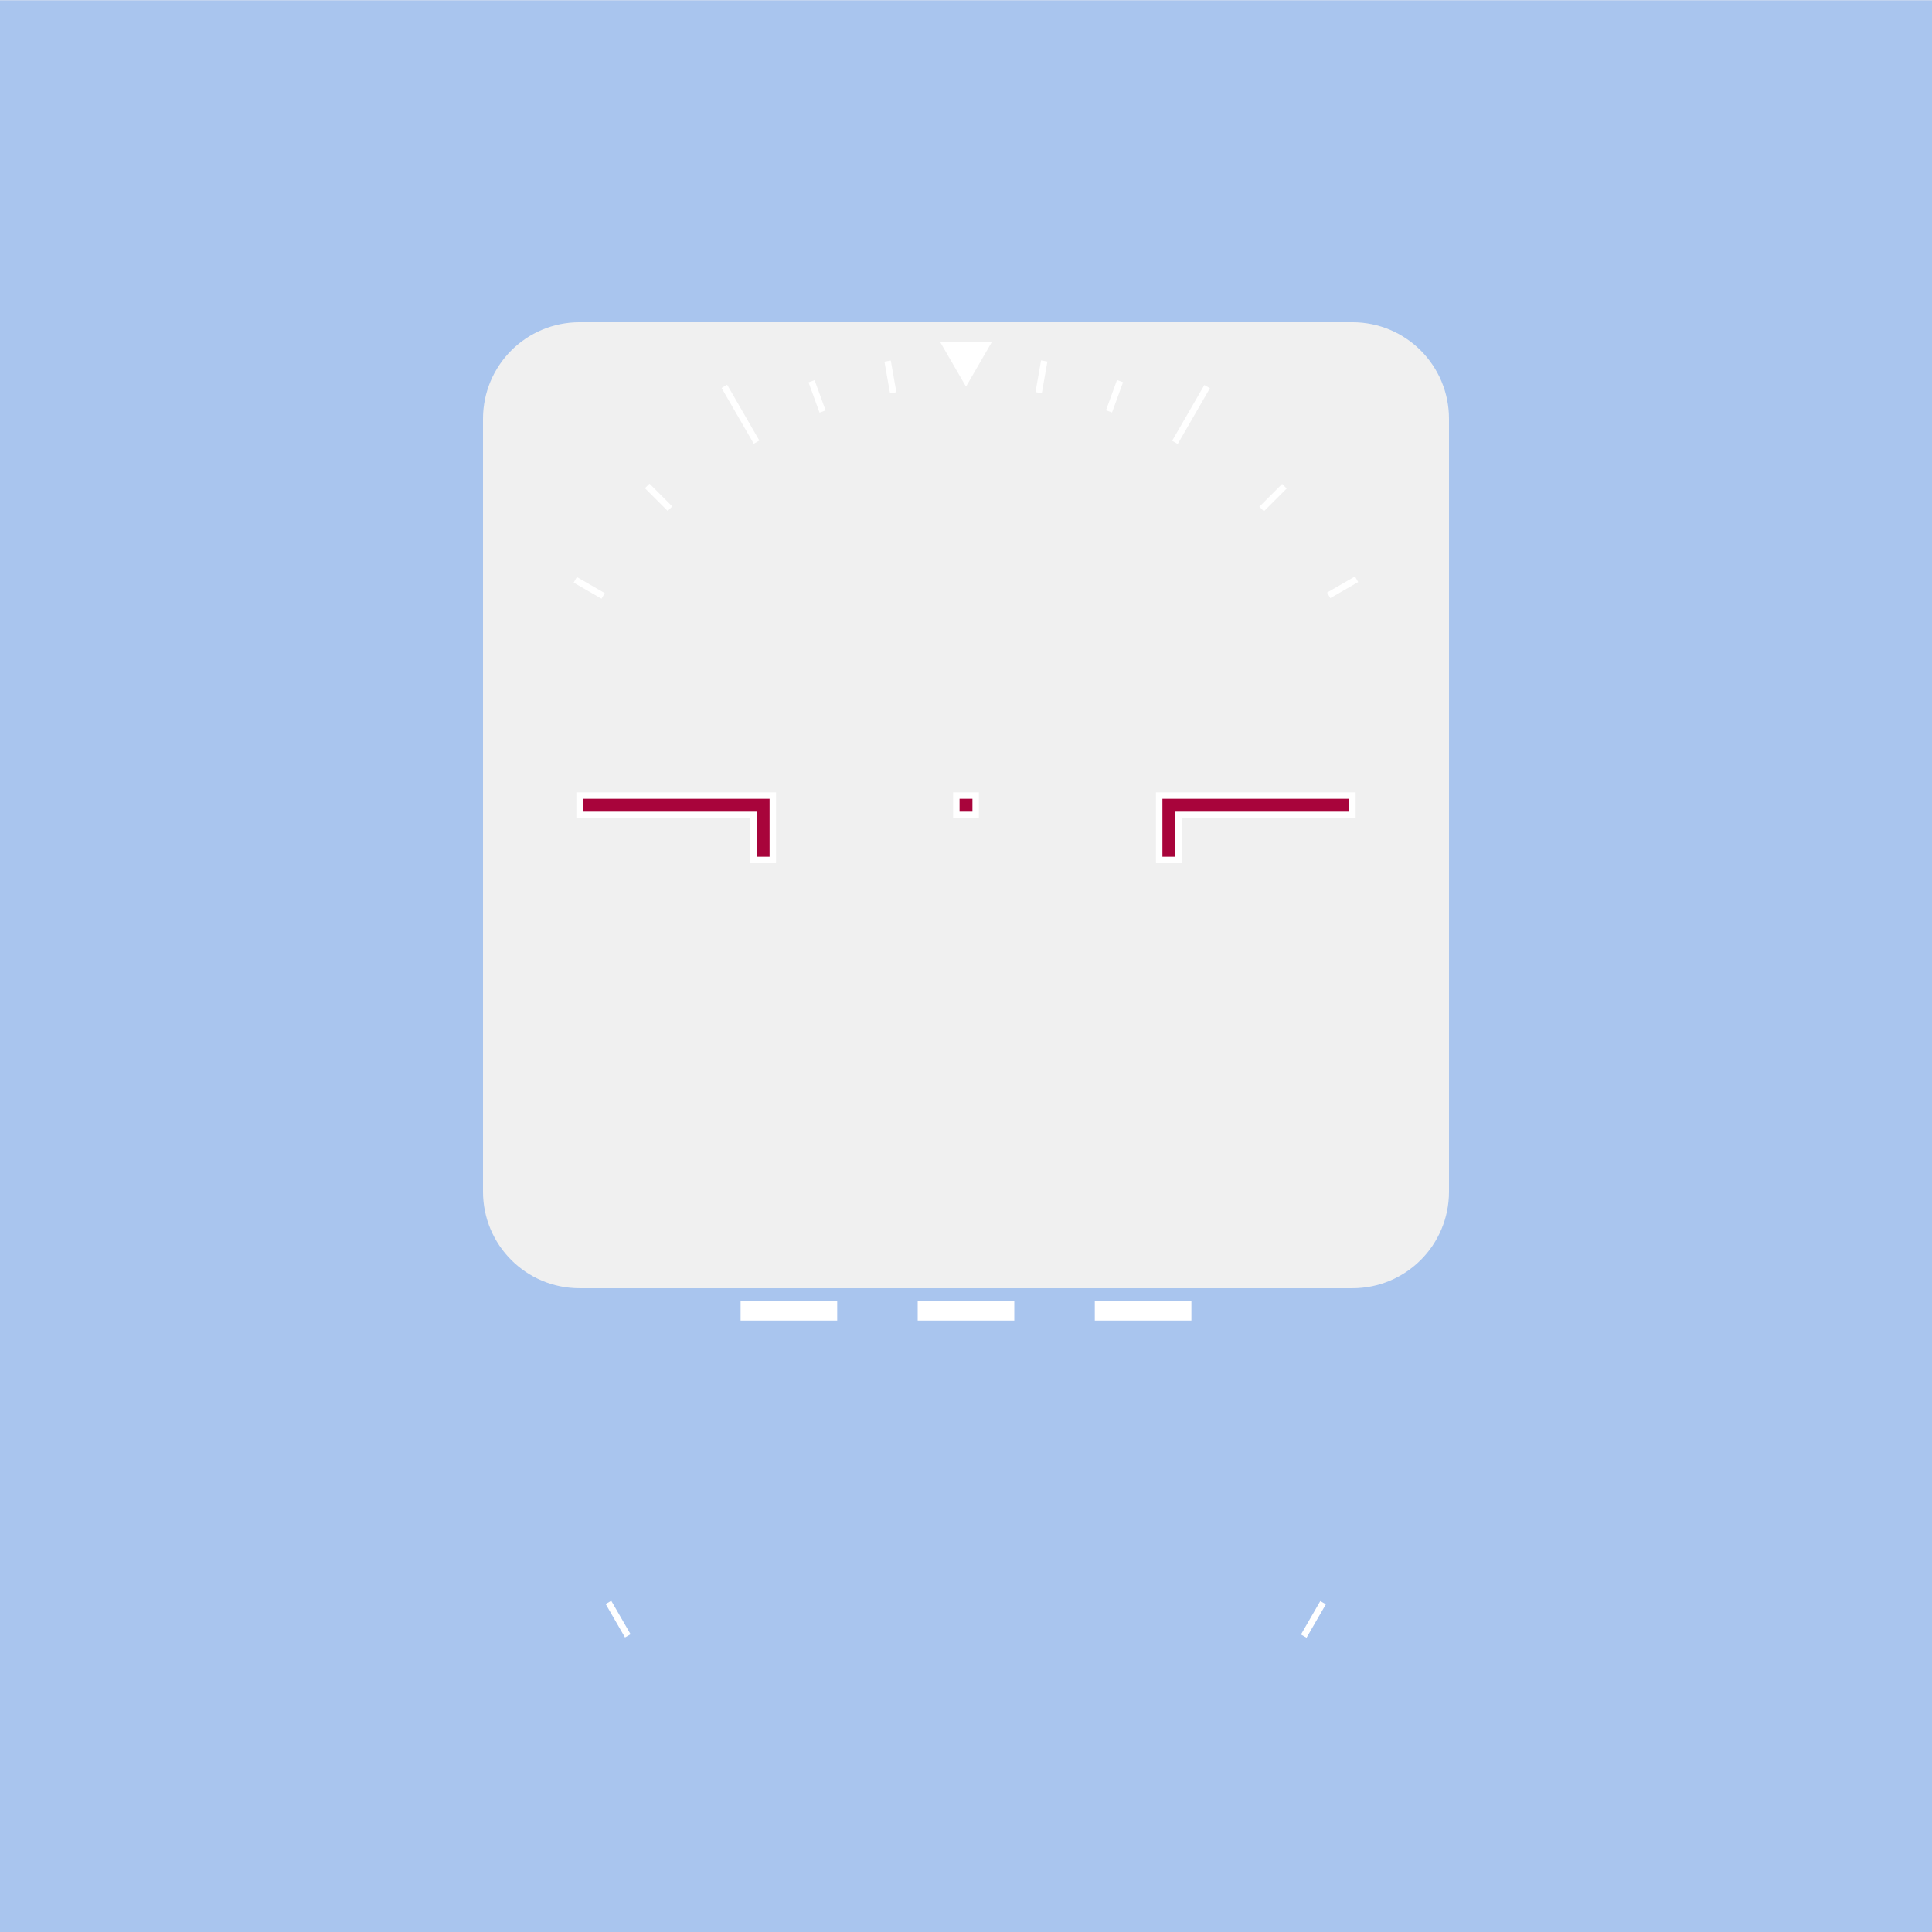
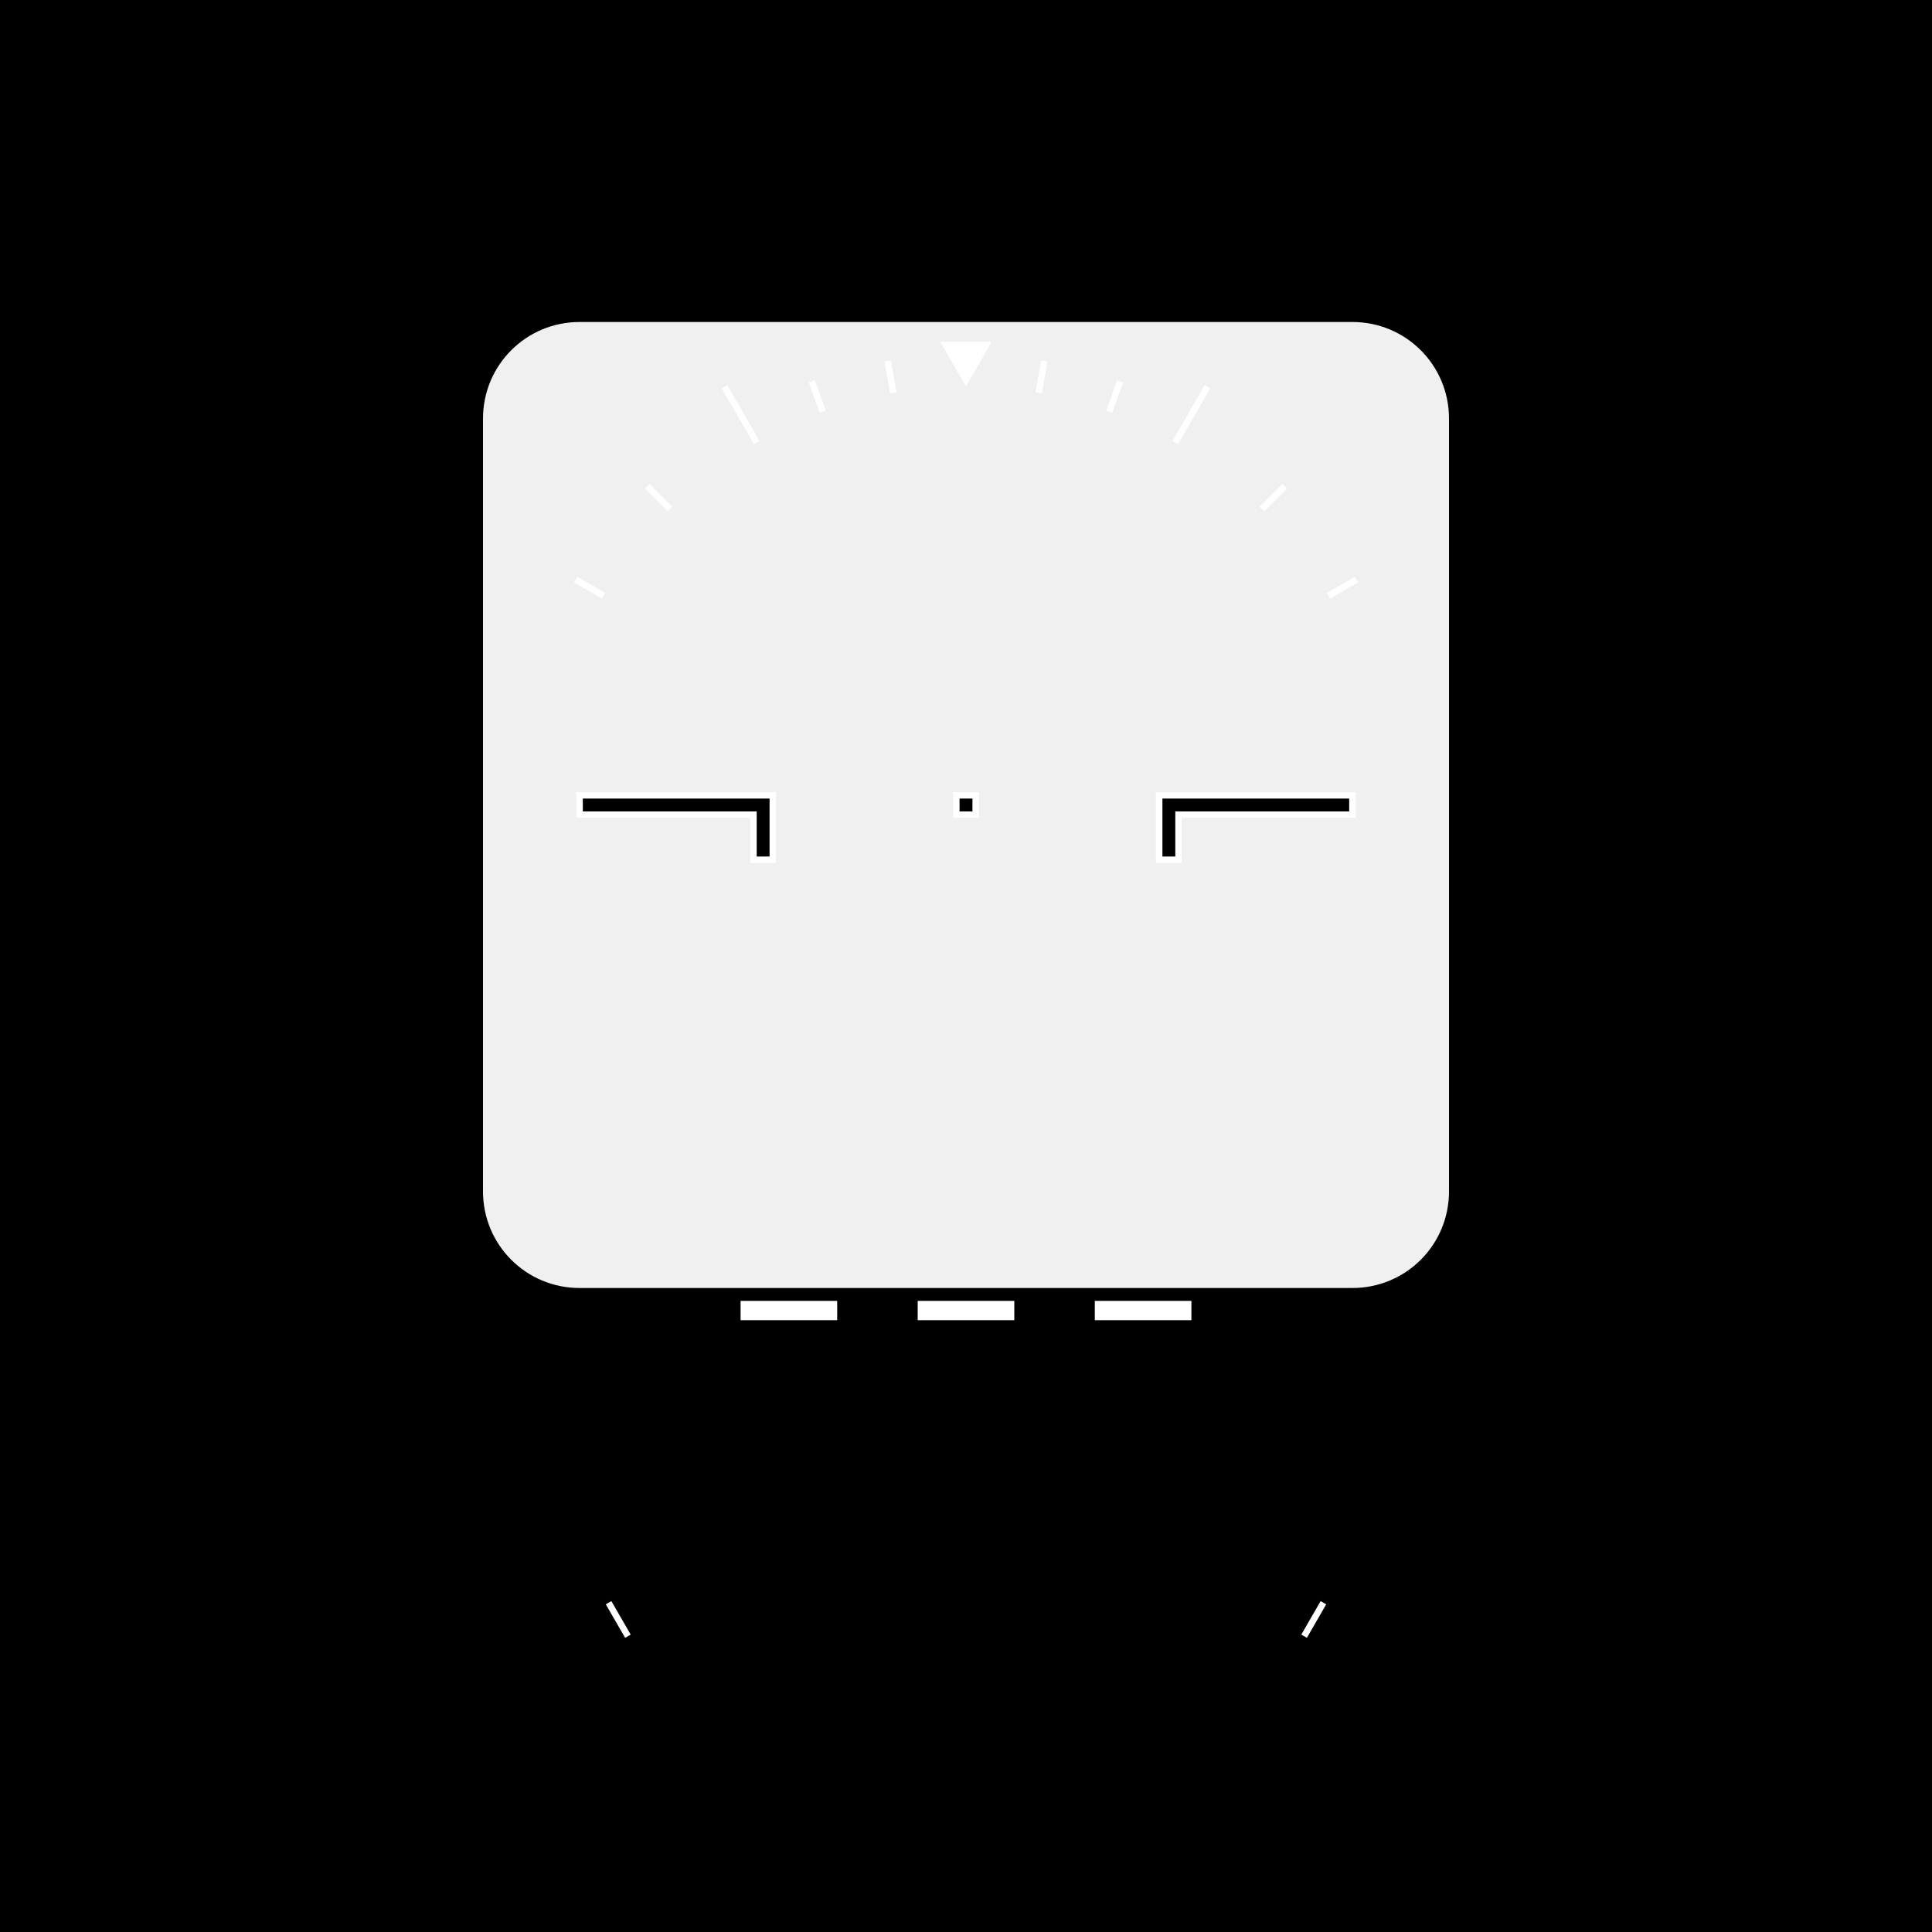
- <svg xmlns="http://www.w3.org/2000/svg" version="1.1" id="svg2" x="0px" y="0px" width="300px" height="300px" viewBox="0 0 300 300" style="enable-background:new 0 0 300 300;" xml:space="preserve">
-   <style type="text/css">
- 	.st0{fill:#A9C5EE;}
- 	.st1{fill:#FFFFFF;}
- 	.st2{fill:#A8043B;stroke:#FFFFFF;}
- </style>
+ <svg xmlns="http://www.w3.org/2000/svg" width="300" height="300" id="svg2" version="1.1">
+   <defs id="defs4" />
  <g id="layer1" transform="translate(0,-752.3622)">
    <g id="g3422" transform="translate(0,-10e-6)">
-       <path id="rect11308-0" class="st0" d="M0,752.4v300h300v-300H0z M90,802.4h120    c8.3,0,15,6.7,15,15v120c0,8.3-6.7,15-15,15H90c-8.3,0-15-6.7-15-15v-120C75,809.1,81.7,802.4,90,802.4z" />
+       <path id="rect11308-0" d="m 0,752.362 0,300 300,0 0,-300 -300,0 z m 90,50 120,0 c 8.31,0 15,6.69 15,15 l 0,120 c 0,8.31 -6.69,15 -15,15 l -120,0 c -8.31,0 -15,-6.69 -15,-15 l 0,-120 c 0,-8.31 6.69,-15 15,-15 z" style="fill:#000000;fill-opacity:1;stroke:none" />
      <g id="g3394">
        <g id="g3365">
-           <rect id="rect4330-8-3-2-0" x="95.5" y="1000.8" transform="matrix(0.866 -0.5 0.5 0.866 -489.0542 182.4879)" class="st1" width="1" height="6">
- 				</rect>
-           <rect id="rect4330-8-3-2-6-9-4-7-6-3-9-4-5-0-1-8-1-8-8-5-2-8-5-6-9-0-6-3-6-0-2-2-0-5-9" x="201" y="1003.3" transform="matrix(0.5 -0.866 0.866 0.5 -767.3435 678.5849)" class="st1" width="6" height="1">
- 				</rect>
+           <rect style="fill:#ffffff;fill-opacity:1;stroke:none" id="rect4330-8-3-2-0" width="1" height="6" x="-419.277" y="914.344" transform="matrix(0.8660254,-0.5,0.5,0.8660254,0,0)" />
+           <rect style="fill:#ffffff;fill-opacity:1;stroke:none" id="rect4330-8-3-2-6-9-4-7-6-3-9-4-5-0-1-8-1-8-8-5-2-8-5-6-9-0-6-3-6-0-2-2-0-5-9" width="1" height="6" x="678.085" y="764.344" transform="matrix(0.8660254,0.5,-0.5,0.8660254,0,0)" />
        </g>
        <g id="g3370">
-           <g id="g12155" transform="translate(-2e-5,20.00001)">
-             <g id="g4093-1" transform="translate(883,-76.5)">
-               <path id="rect4010-8" class="st2" d="M-793,932.4v3h27v7h3v-7v-3h-3H-793z" />
-               <path id="rect4010-4-7" class="st2" d="M-703,932.4v3v7h3v-7h27v-3h-27H-703z" />
+           <g transform="translate(-2e-5,20.00001)" id="g12155">
+             <g style="fill:#000000;fill-opacity:1;stroke:#ffffff;stroke-opacity:1" id="g4093-1" transform="translate(883,-76.5)">
+               <path id="rect4010-8" transform="translate(0,752.3622)" d="m -793,180 0,3 27,0 0,7 3,0 0,-7 0,-3 -3,0 -27,0 z" style="fill:#000000;fill-opacity:1;stroke:#ffffff;stroke-opacity:1" />
+               <path id="rect4010-4-7" transform="translate(0,752.3622)" d="m -703,180 0,3 0,7 3,0 0,-7 27,0 0,-3 -27,0 -3,0 z" style="fill:#000000;fill-opacity:1;stroke:#ffffff;stroke-opacity:1" />
            </g>
-             <rect id="rect4010-4-1-2-6-0" x="148.5" y="855.9" class="st2" width="3" height="3" />
+             <rect style="fill:#000000;fill-opacity:1;stroke:#ffffff;stroke-opacity:1" id="rect4010-4-1-2-6-0" width="3" height="3" x="855.862" y="-151.5" transform="matrix(0,1,-1,0,0,0)" />
          </g>
-           <g id="g3400" transform="matrix(1,0,0,1.5,-2e-5,-478.6811)">
-             <rect id="rect4111-8" x="142.5" y="955.4" class="st1" width="15" height="2" />
-             <rect id="rect4111-0-9" x="115" y="955.4" class="st1" width="15" height="2" />
-             <rect id="rect4111-9-6" x="170" y="955.4" class="st1" width="15" height="2" />
+           <g transform="matrix(1,0,0,1.5,-2e-5,-478.6811)" id="g3400">
+             <rect style="fill:#ffffff;fill-opacity:1;stroke:none" id="rect4111-8" width="15" height="2" x="142.5" y="955.362" />
+             <rect style="fill:#ffffff;fill-opacity:1;stroke:none" id="rect4111-0-9" width="15" height="2" x="115" y="955.362" />
+             <rect style="fill:#ffffff;fill-opacity:1;stroke:none" id="rect4111-9-6" width="15" height="2" x="170" y="955.362" />
          </g>
-           <g id="g12107" transform="translate(0,20.00001)">
-             <path id="path3397-2-2" class="st1" d="M150,792.4l-4-6.9h8       L150,792.4z" />
-             <g id="g12095">
-               <rect id="rect11859" x="159.2" y="790.4" transform="matrix(0.1736 -0.9848 0.9848 0.1736 -645.2336 812.8158)" class="st1" width="5" height="1">
- 						</rect>
-               <rect id="rect11859-9" x="114.5" y="791.7" transform="matrix(0.866 -0.5 0.5 0.866 -382.9631 164.243)" class="st1" width="1" height="10">
- 						</rect>
-               <rect id="rect11859-90" x="180" y="796.2" transform="matrix(0.5 -0.866 0.866 0.5 -597.4974 558.5849)" class="st1" width="10" height="1">
- 						</rect>
-               <rect id="rect11859-5" x="137.8" y="788.4" transform="matrix(0.9848 -0.1736 0.1736 0.9848 -135.2354 36.0272)" class="st1" width="1" height="5">
- 						</rect>
-               <rect id="rect11859-5-6" x="126.4" y="791.4" transform="matrix(0.9397 -0.342 0.342 0.9397 -263.8872 91.287)" class="st1" width="1" height="5">
- 						</rect>
-               <rect id="rect11859-5-6-3" x="101.8" y="807.1" transform="matrix(0.7071 -0.7071 0.7071 0.7071 -542.5424 309.4519)" class="st1" width="1" height="5">
- 						</rect>
-               <rect id="rect11859-5-6-3-4" x="91" y="821.1" transform="matrix(0.5 -0.866 0.866 0.5 -667.4974 491.0849)" class="st1" width="1" height="5">
- 						</rect>
-               <rect id="rect11859-3" x="170.6" y="793.4" transform="matrix(0.342 -0.9397 0.9397 0.342 -632.1656 685.0399)" class="st1" width="5" height="1">
- 						</rect>
-               <rect id="rect11859-3-2" x="195.2" y="809.1" transform="matrix(0.7071 -0.7071 0.7071 0.7071 -514.5829 376.9519)" class="st1" width="5" height="1">
- 						</rect>
-               <rect id="rect11859-3-2-0" x="206" y="823.1" transform="matrix(0.866 -0.5 0.5 0.866 -383.8782 214.5715)" class="st1" width="5" height="1">
- 						</rect>
+           <g transform="translate(0,20.00001)" style="fill:#ffffff" id="g12107">
+             <path style="fill:#ffffff;fill-opacity:1;stroke:none" d="m 150,792.362 -4,-6.938 8,0 z" id="path3397-2-2" />
+             <g style="fill:#ffffff" id="g12095">
+               <rect transform="matrix(-0.1736482,0.9848077,-0.9848077,-0.1736482,0,0)" y="-297.101" x="748.29" height="1" width="5" id="rect11859" style="fill:#ffffff;fill-opacity:1;stroke:none" />
+               <rect transform="matrix(0.5,0.8660254,-0.8660254,0.5,0,0)" y="298.277" x="742.497" height="1" width="10" id="rect11859-9" style="fill:#ffffff;fill-opacity:1;stroke:none" />
+               <rect transform="matrix(-0.5,0.8660254,-0.8660254,-0.5,0,0)" y="-559.085" x="592.497" height="1" width="10" id="rect11859-90" style="fill:#ffffff;fill-opacity:1;stroke:none" />
+               <rect transform="matrix(0.1736482,0.9848077,-0.9848077,0.1736482,0,0)" y="0.658" x="800.384" height="1" width="5" id="rect11859-5" style="fill:#ffffff;fill-opacity:1;stroke:none" />
+               <rect transform="matrix(0.3420202,0.9396926,-0.9396926,0.3420202,0,0)" y="151.781" x="786.96" height="1" width="5" id="rect11859-5-6" style="fill:#ffffff;fill-opacity:1;stroke:none" />
+               <rect transform="matrix(0.7071068,0.7071068,-0.7071068,0.7071068,0,0)" y="499.681" x="642.313" height="1" width="5" id="rect11859-5-6-3" style="fill:#ffffff;fill-opacity:1;stroke:none" />
+               <rect transform="matrix(0.8660254,0.5,-0.5,0.8660254,0,0)" y="666.997" x="488.585" height="1" width="5" id="rect11859-5-6-3-4" style="fill:#ffffff;fill-opacity:1;stroke:none" />
+               <rect transform="matrix(-0.3420202,0.9396926,-0.9396926,-0.3420202,0,0)" y="-434.689" x="684.354" height="1" width="5" id="rect11859-3" style="fill:#ffffff;fill-opacity:1;stroke:none" />
+               <rect transform="matrix(-0.7071068,0.7071068,-0.7071068,-0.7071068,0,0)" y="-712.813" x="430.181" height="1" width="5" id="rect11859-3-2" style="fill:#ffffff;fill-opacity:1;stroke:none" />
+               <rect transform="matrix(-0.8660254,0.5,-0.5,-0.8660254,0,0)" y="-817.997" x="228.777" height="1" width="5" id="rect11859-3-2-0" style="fill:#ffffff;fill-opacity:1;stroke:none" />
            </g>
          </g>
        </g>
      </g>
    </g>
  </g>
</svg>
